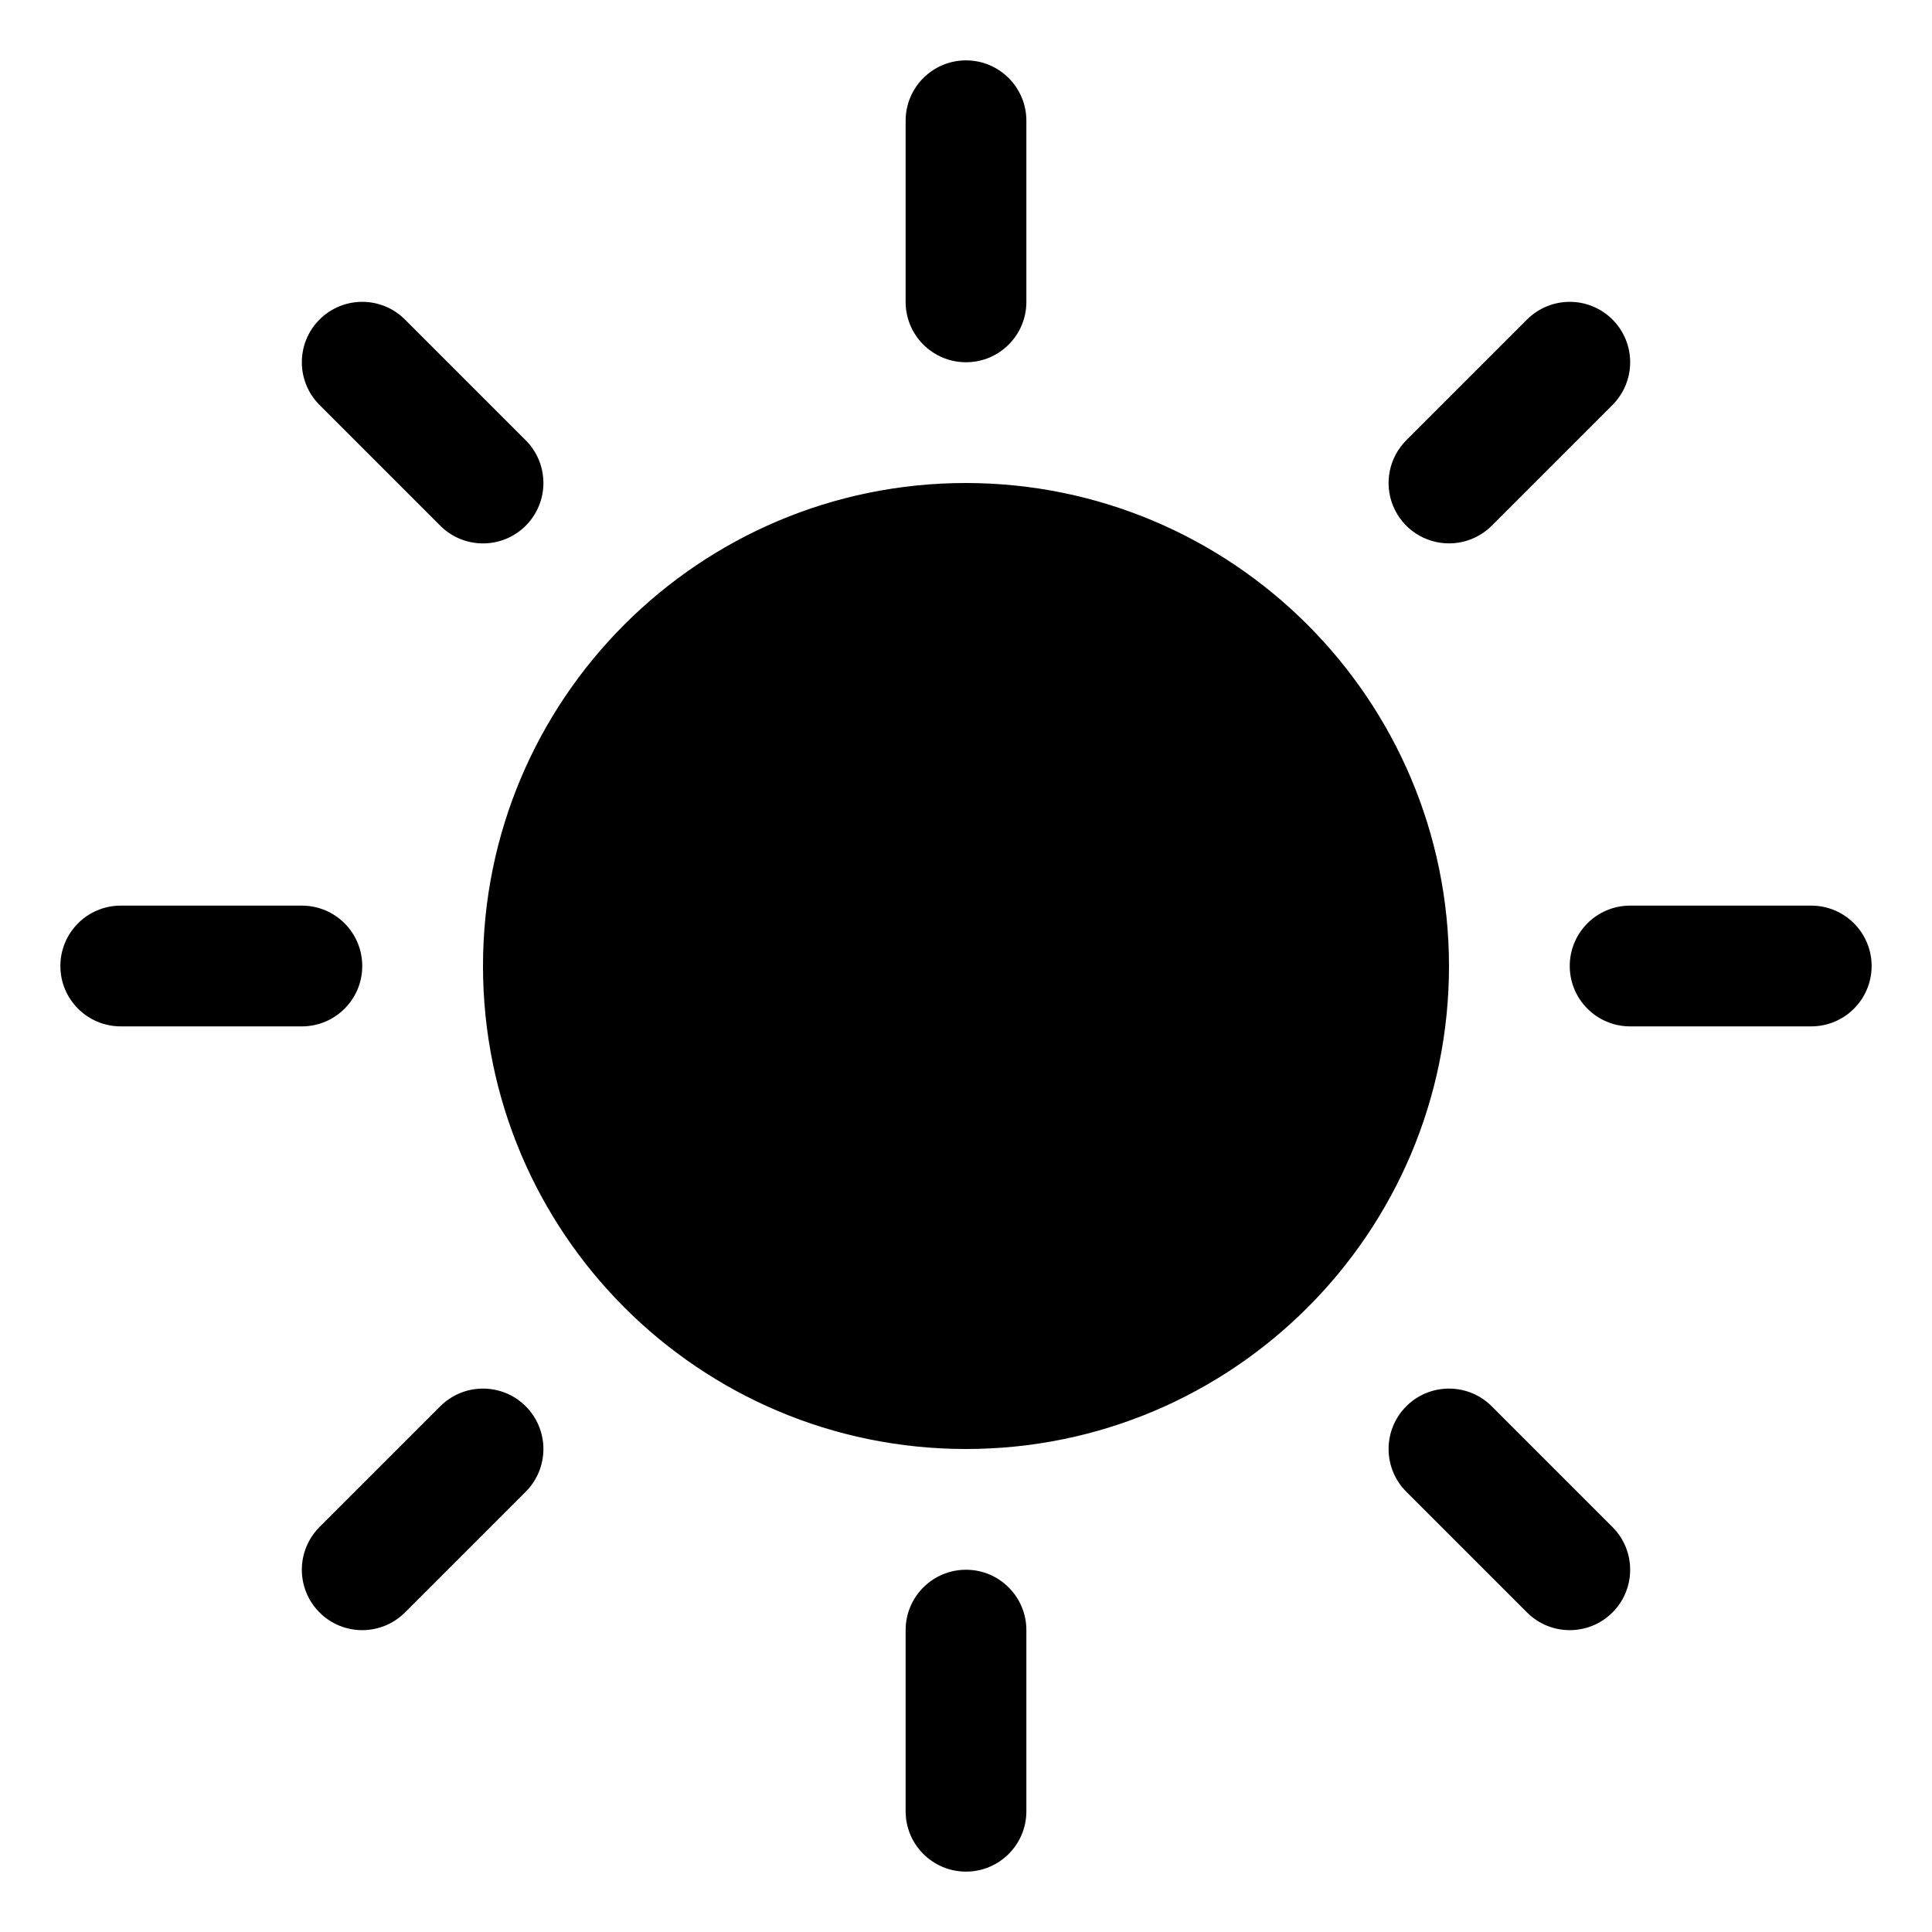
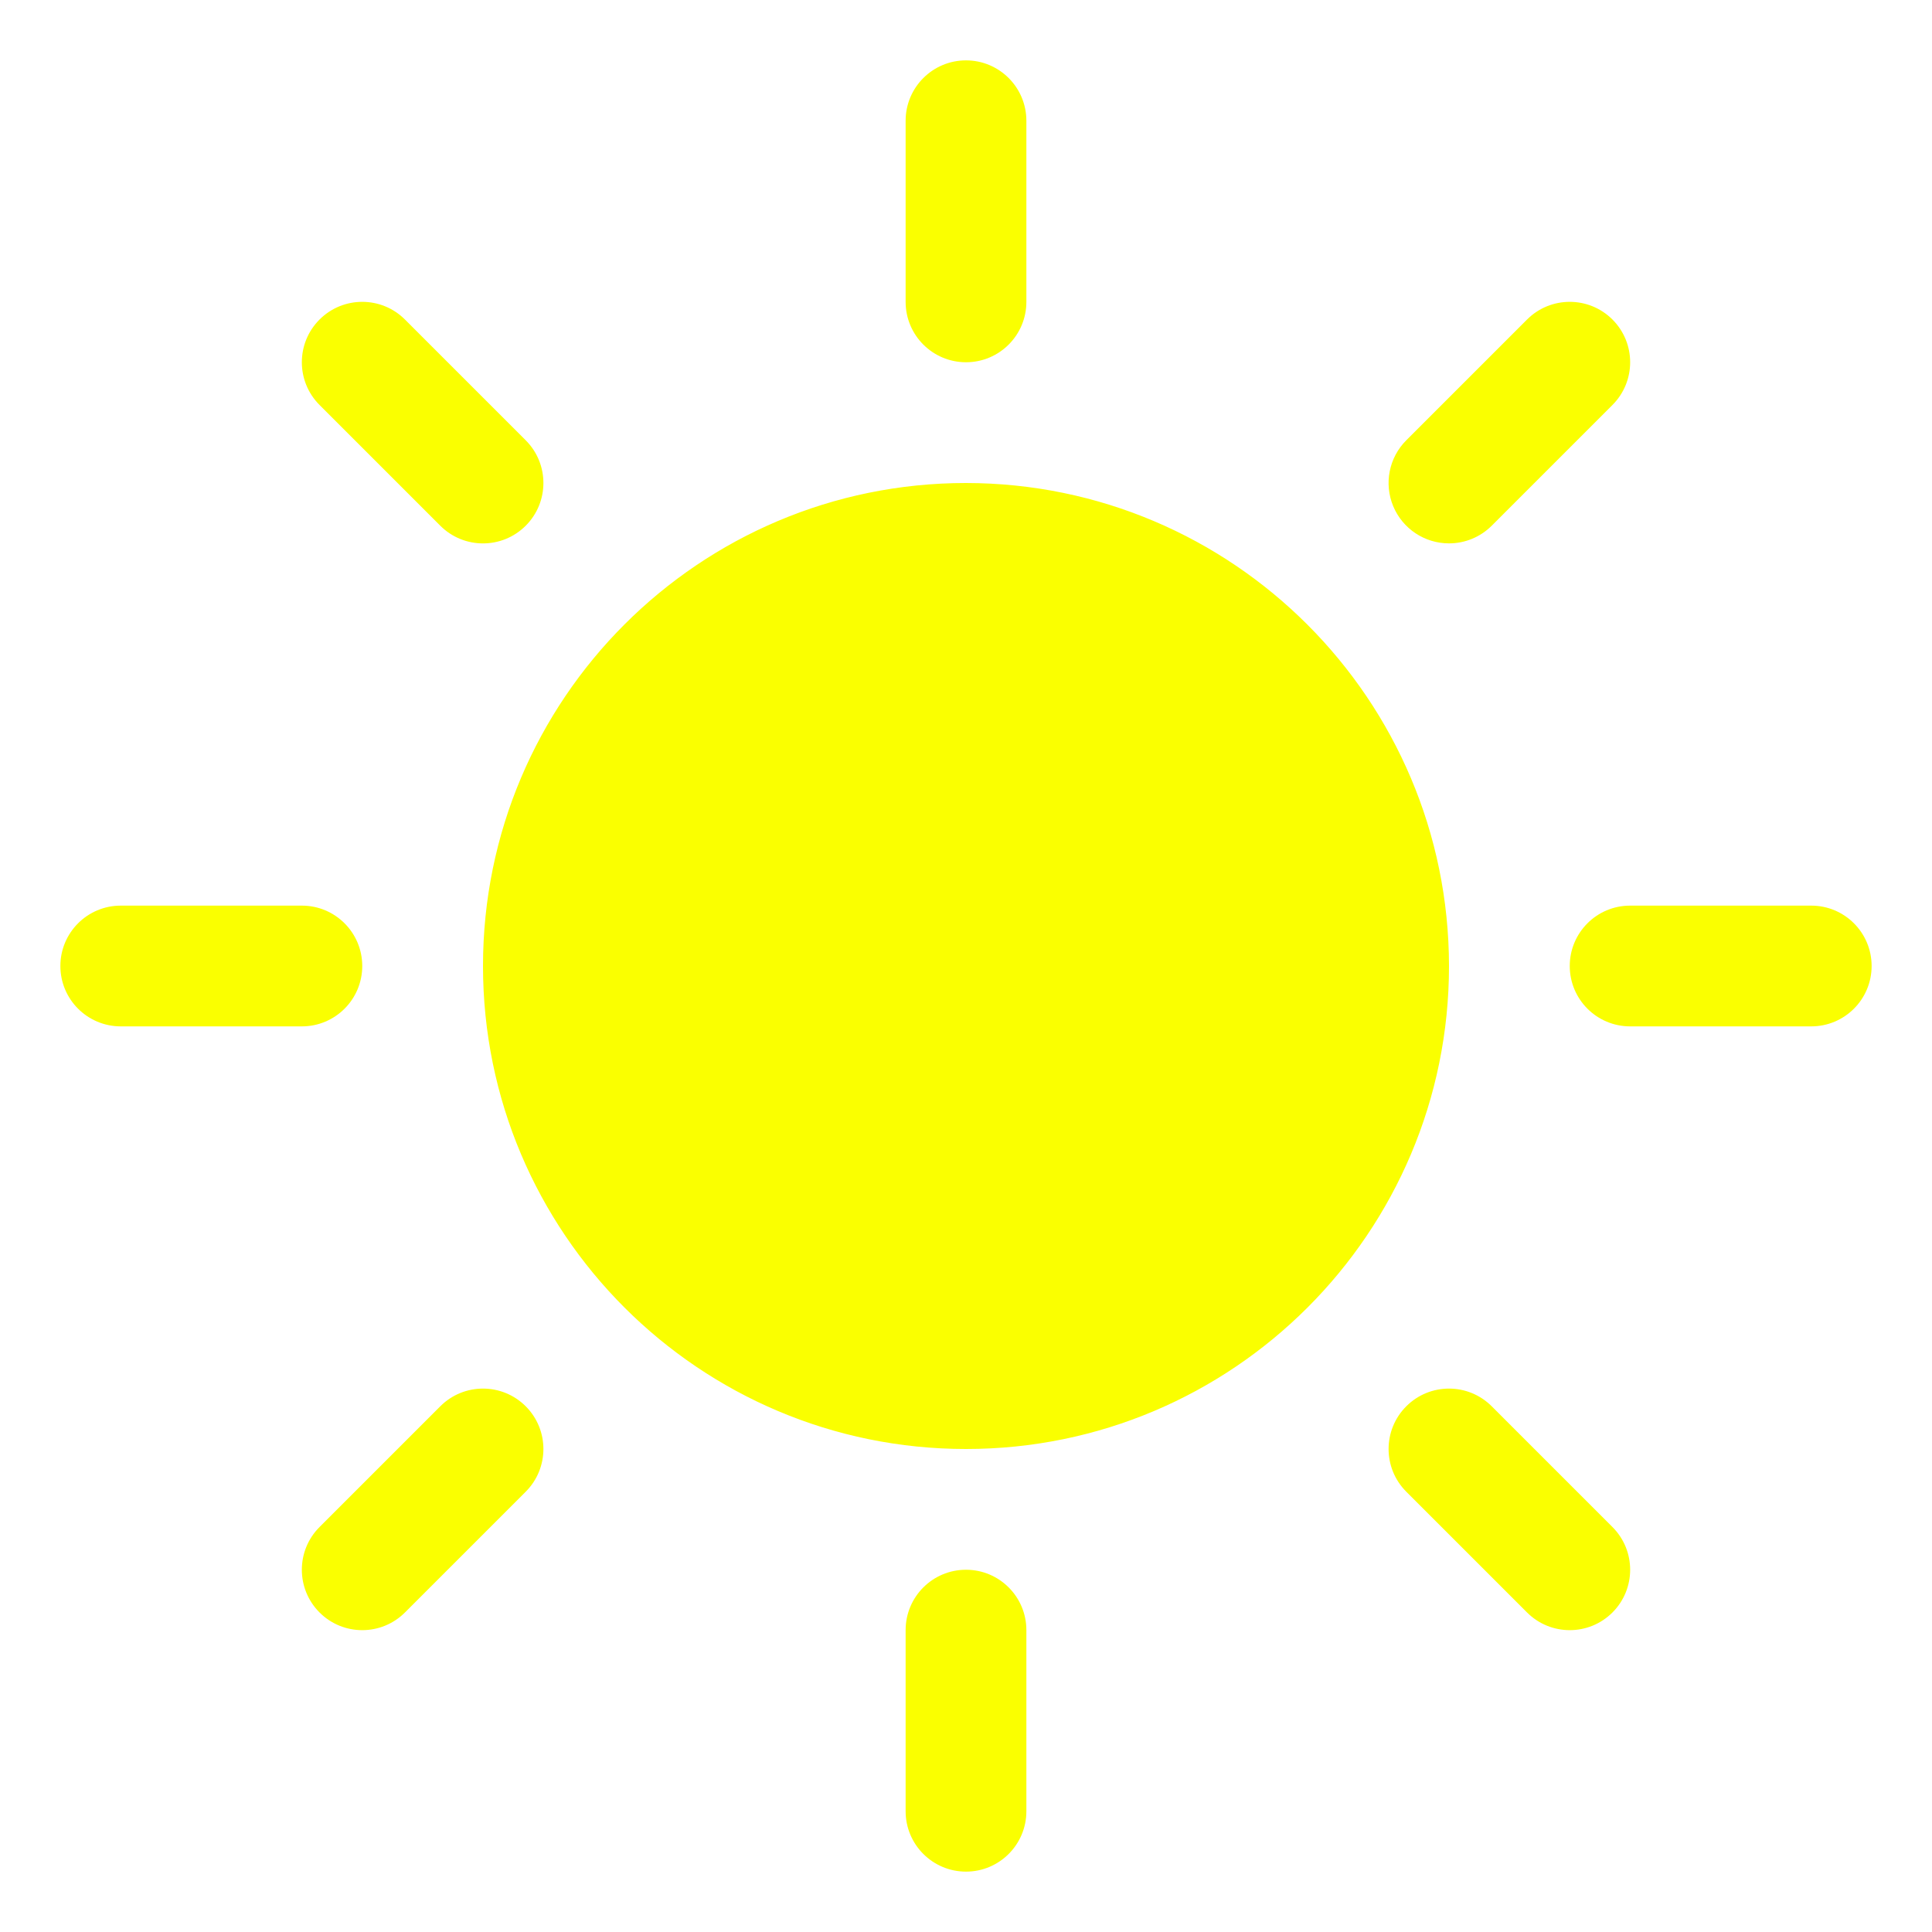
- <svg xmlns="http://www.w3.org/2000/svg" width="32" height="32" fill="#000000" viewBox="0 0 256 256">
+ <svg xmlns="http://www.w3.org/2000/svg" width="32" height="32" fill="#FAFF00" viewBox="0 0 256 256">
  <path d="M120,40V16a8,8,0,0,1,16,0V40a8,8,0,0,1-16,0Zm8,24a64,64,0,1,0,64,64A64.07,64.07,0,0,0,128,64ZM58.34,69.66A8,8,0,0,0,69.66,58.34l-16-16A8,8,0,0,0,42.34,53.66Zm0,116.68-16,16a8,8,0,0,0,11.32,11.32l16-16a8,8,0,0,0-11.32-11.32ZM192,72a8,8,0,0,0,5.66-2.34l16-16a8,8,0,0,0-11.32-11.32l-16,16A8,8,0,0,0,192,72Zm5.66,114.34a8,8,0,0,0-11.32,11.32l16,16a8,8,0,0,0,11.32-11.32ZM48,128a8,8,0,0,0-8-8H16a8,8,0,0,0,0,16H40A8,8,0,0,0,48,128Zm80,80a8,8,0,0,0-8,8v24a8,8,0,0,0,16,0V216A8,8,0,0,0,128,208Zm112-88H216a8,8,0,0,0,0,16h24a8,8,0,0,0,0-16Z" />
</svg>
